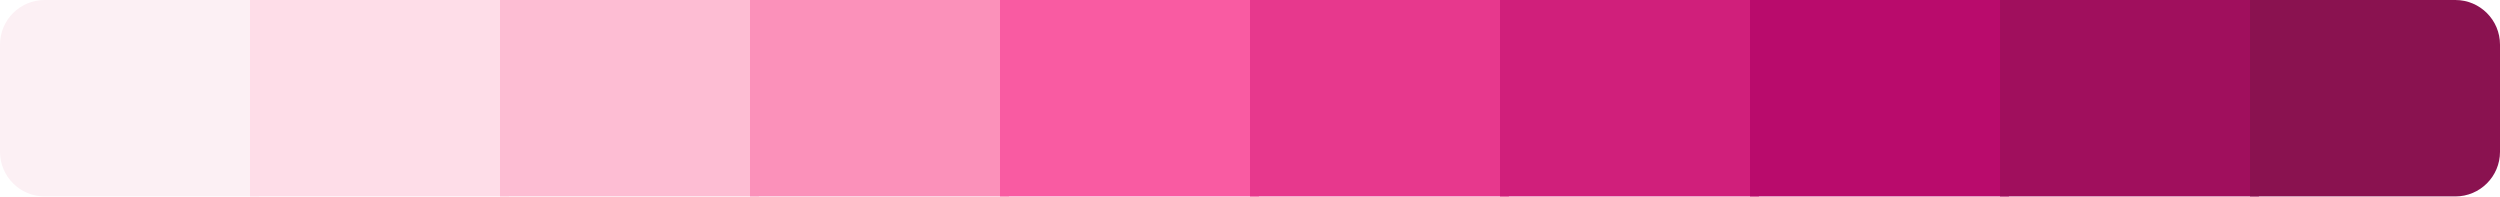
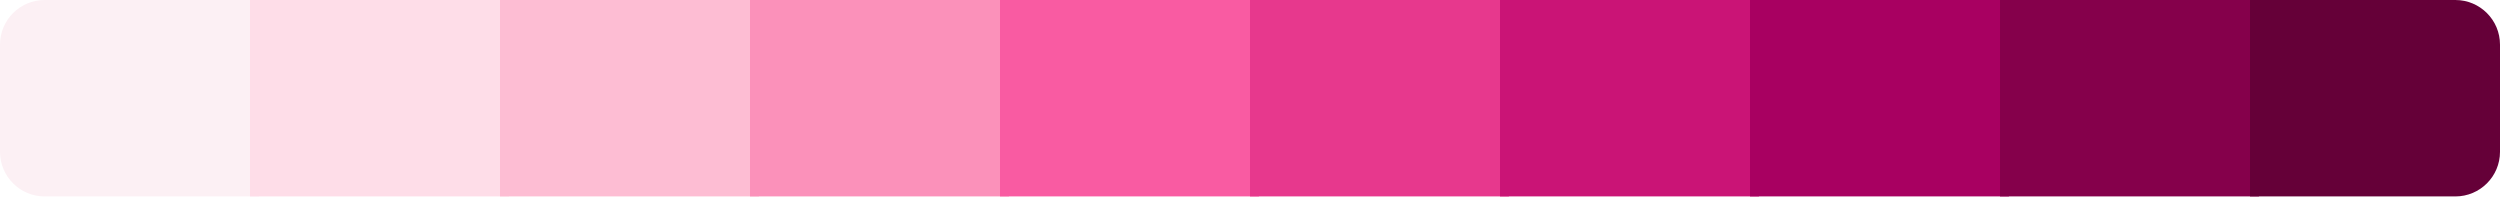
<svg xmlns="http://www.w3.org/2000/svg" width="280" height="22" viewBox="0 0 280 22">
  <clipPath id="r">
    <rect width="280" height="22" rx="5" />
  </clipPath>
  <g clip-path="url(#r)">
    <rect x="0" y="0" width="29" height="22" fill="#fcf0f4" />
    <rect x="28" y="0" width="29" height="22" fill="#fedde8" />
    <rect x="56" y="0" width="29" height="22" fill="#fdbdd3" />
    <rect x="84" y="0" width="29" height="22" fill="#fb91ba" />
    <rect x="112" y="0" width="29" height="22" fill="#f95ba2" />
    <rect x="140" y="0" width="29" height="22" fill="#e7388d" />
-     <rect x="168" y="0" width="29" height="22" fill="#d01f7b" />
-     <rect x="196" y="0" width="29" height="22" fill="#b90b6c" />
-     <rect x="224" y="0" width="29" height="22" fill="#a00f5d" />
-     <rect x="252" y="0" width="28" height="22" fill="#8a1250" />
+     <rect x="168" y="0" width="29" height="22" fill="#ca1476" />
+     <rect x="196" y="0" width="29" height="22" fill="#a80061" />
+     <rect x="224" y="0" width="29" height="22" fill="#85004b" />
+     <rect x="252" y="0" width="28" height="22" fill="#650038" />
  </g>
</svg>
